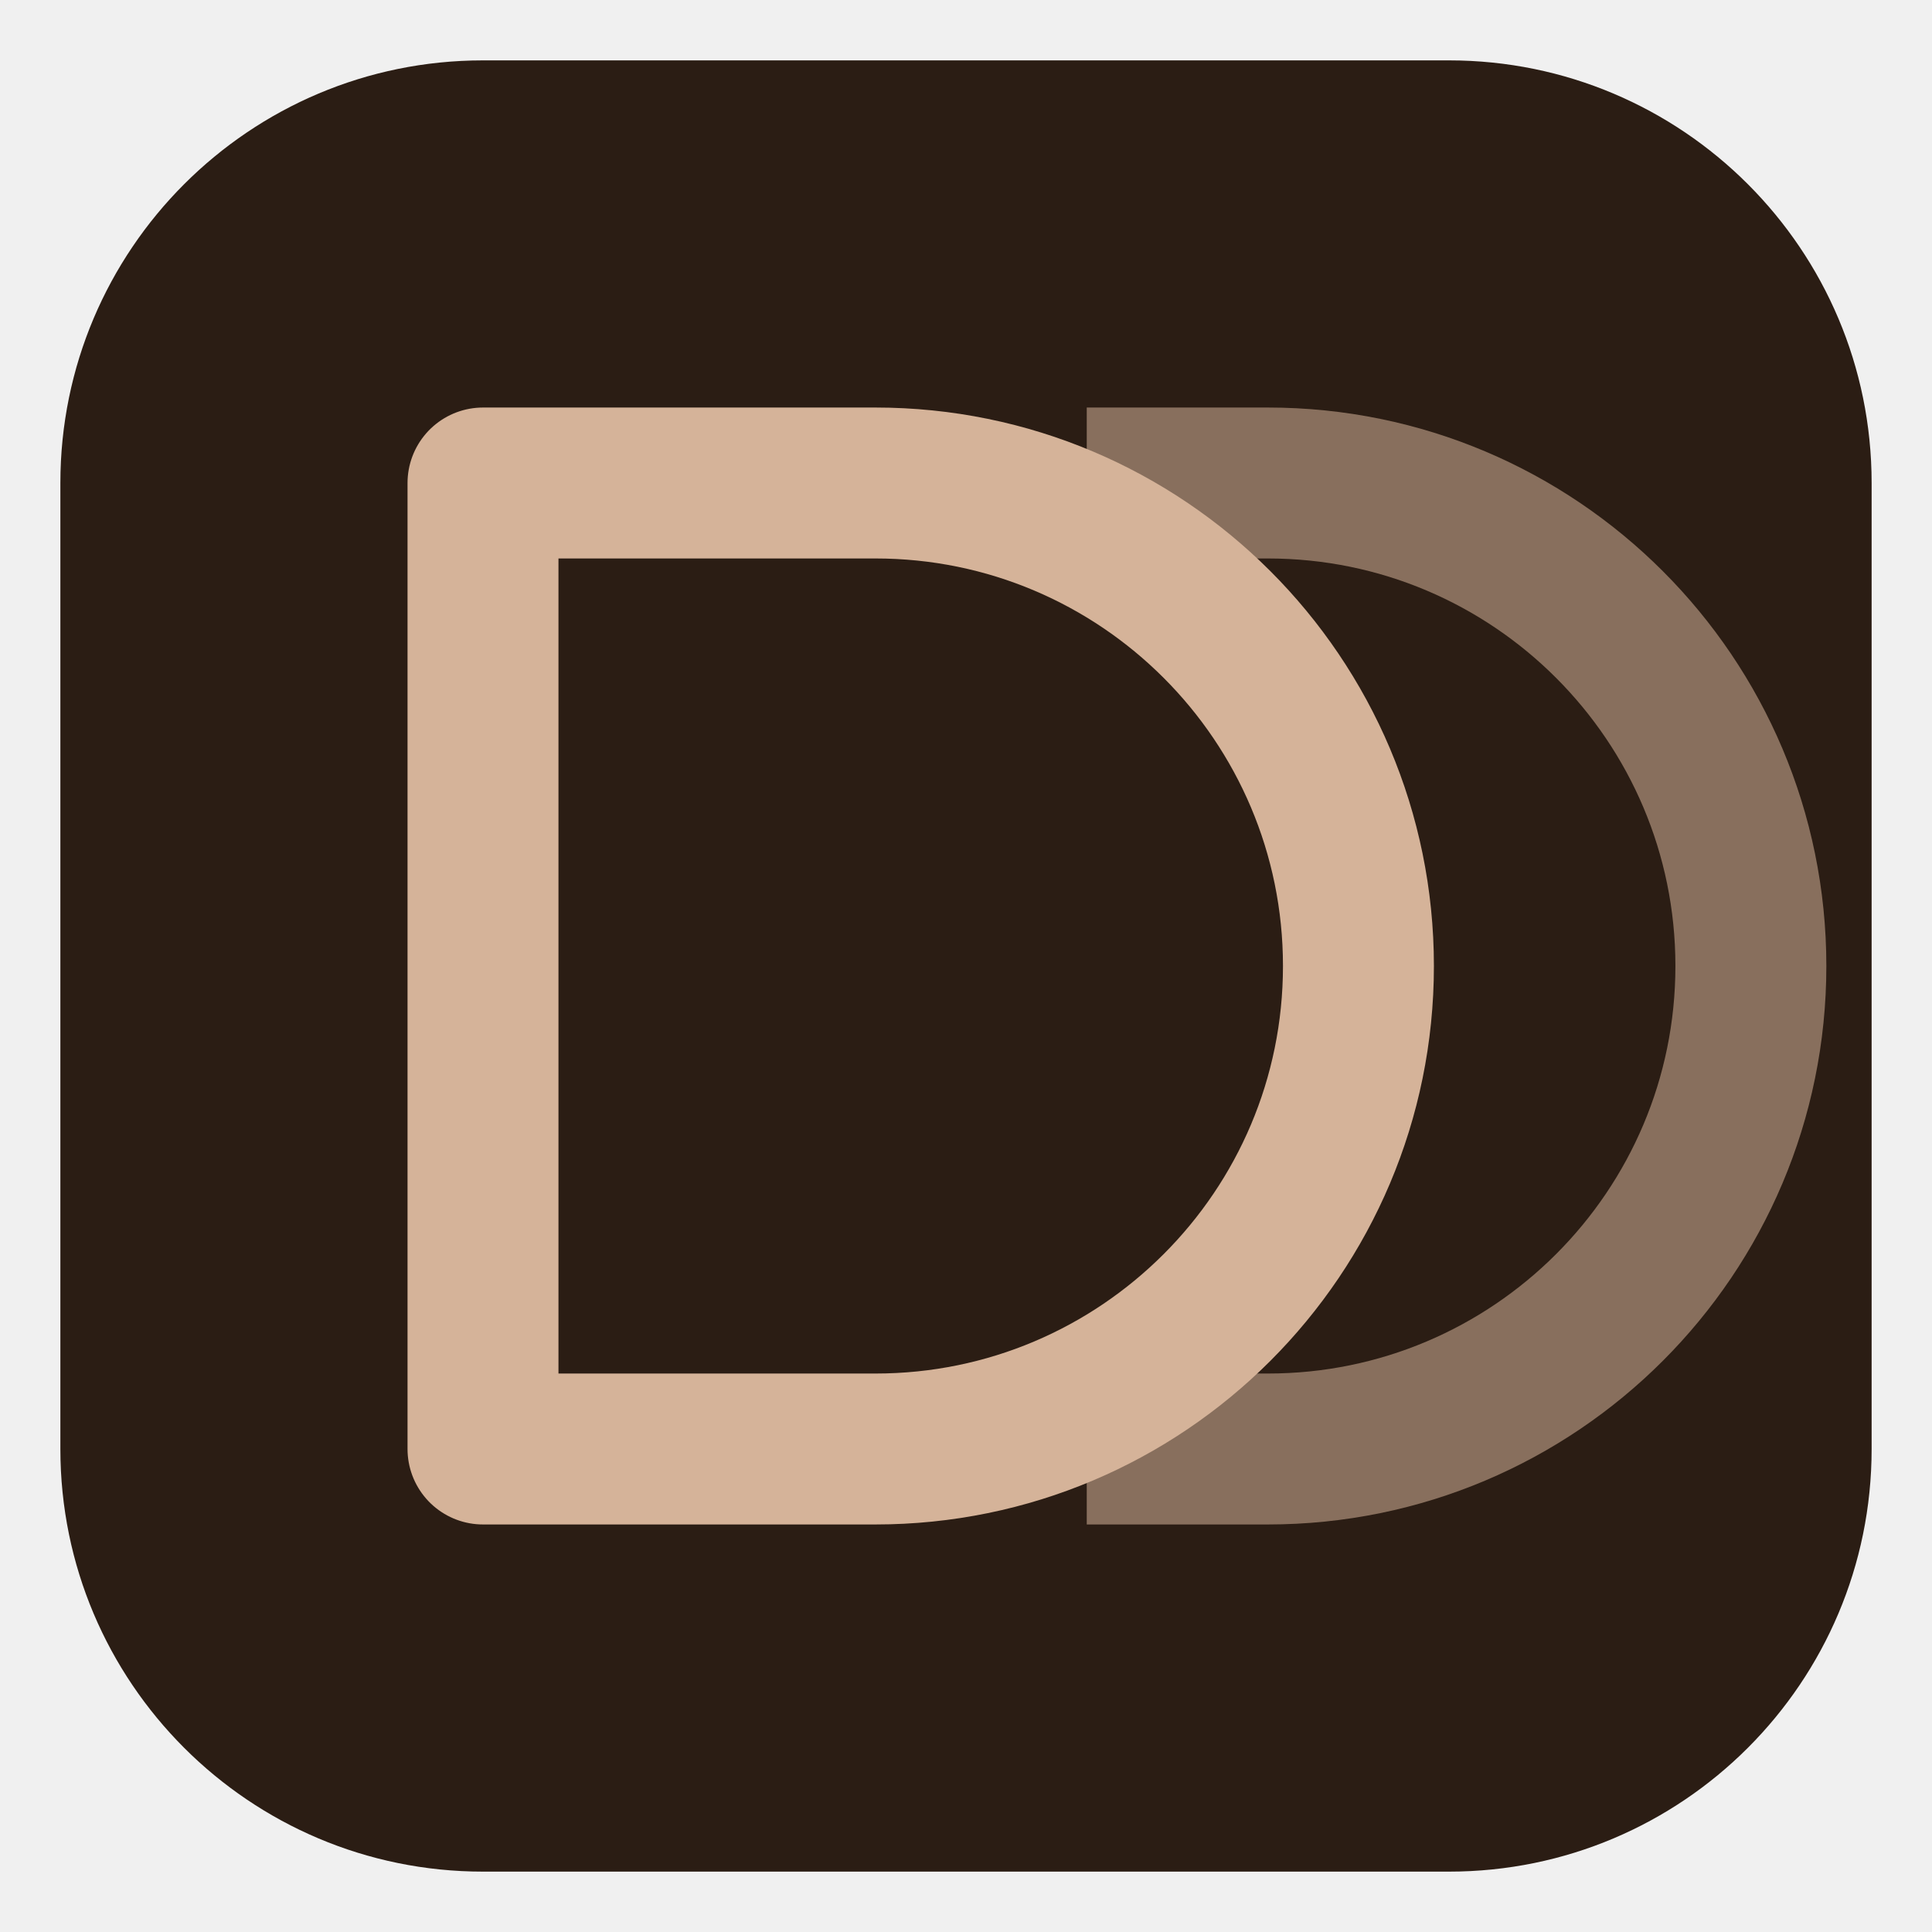
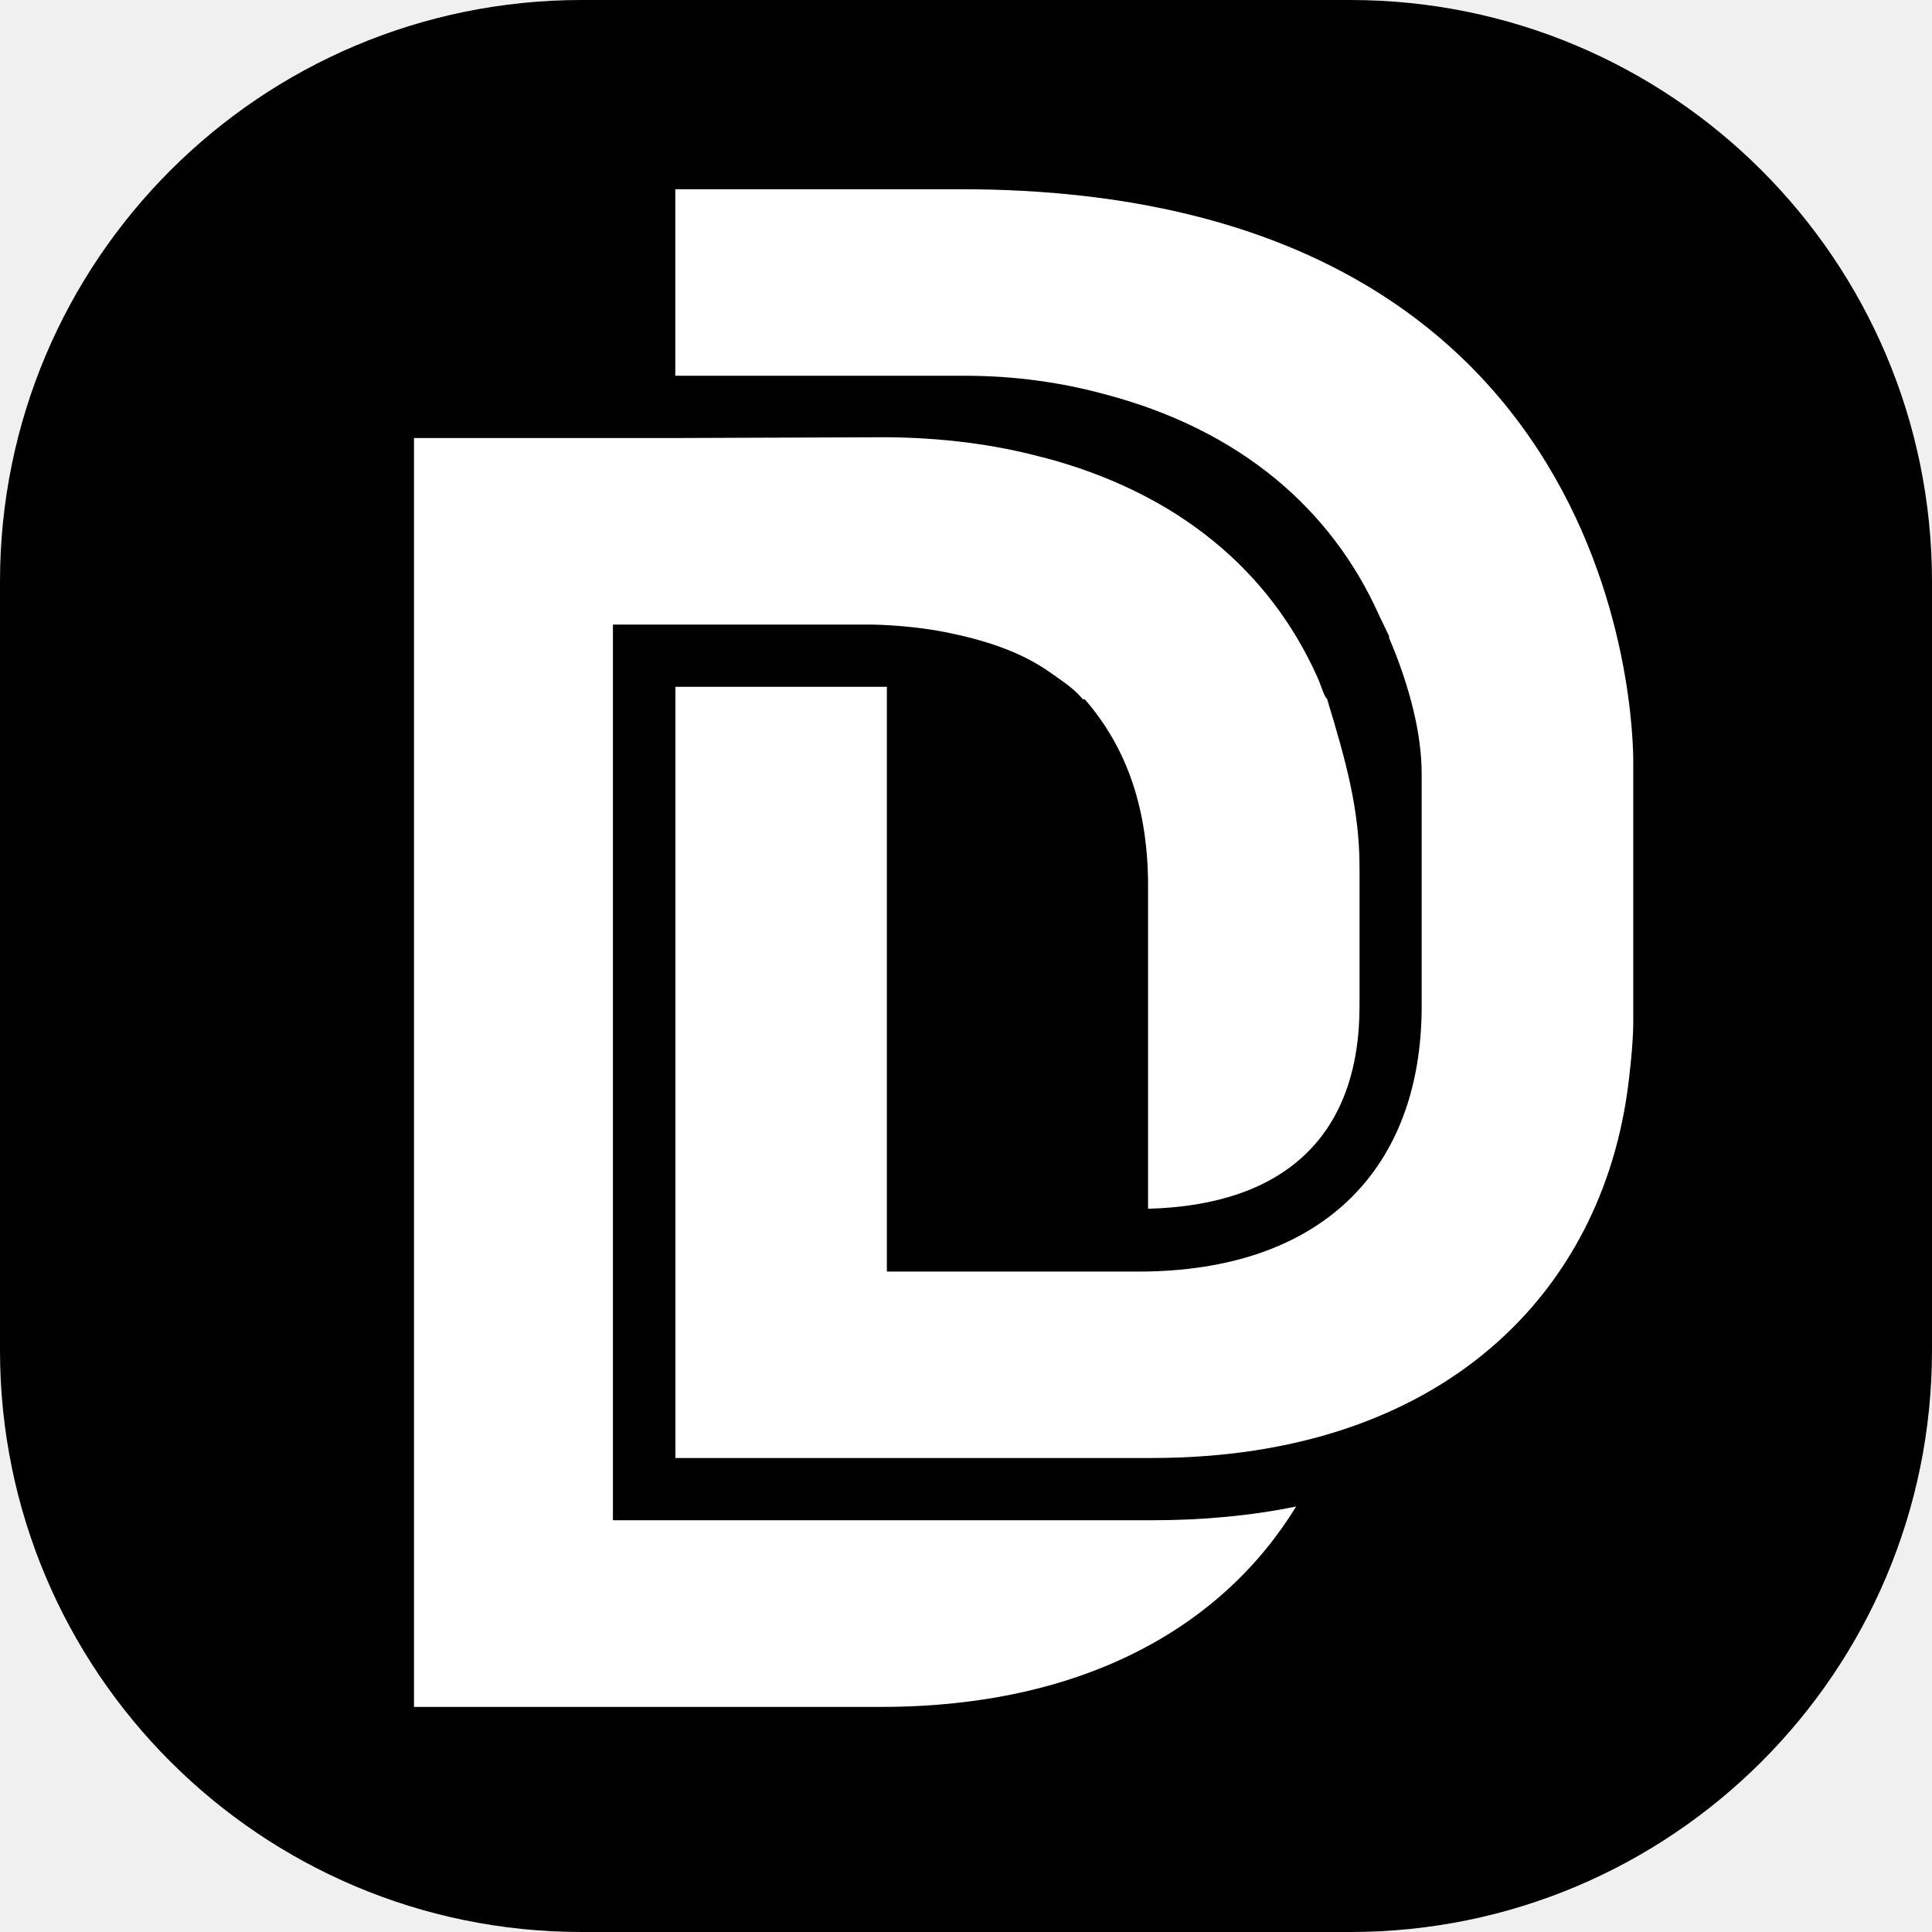
- <svg xmlns="http://www.w3.org/2000/svg" viewBox="0 0 64 64" width="64" height="64">
-   <rect x="2" y="2" width="60" height="60" rx="14" fill="#2b1d14" />
-   <path d="M16 16h13a16 16 0 0 1 0 32H16z" fill="none" stroke="#d5b399" stroke-width="5" stroke-linejoin="round" />
-   <path d="M36 16h6a16 16 0 0 1 0 32h-6" fill="none" stroke="#d5b399" stroke-width="5" stroke-linejoin="round" opacity=".55" />
+ <svg xmlns="http://www.w3.org/2000/svg" id="Layer_1" version="1.1" viewBox="0 0 172.86 172.86">
+   <defs>
+     <style>
+       .st0 {
+         fill: #fff;
+       }
+     </style>
+   </defs>
+   <rect x="0" width="172.86" height="172.86" rx="52.05" ry="52.05" />
+   <g>
+     <path class="st0" d="M353.63-114.21h20.39c14.95,0,22.94-8.39,22.94-21.5v-18.81c0-3.11-.89-6.92-2.67-11.09h.06s-.55-1.15-.86-1.79c-3.81-8.51-11.19-14.99-22.28-17.89-3.4-.92-7.19-1.48-11.23-1.48h-23.49v-15.11h23.11c55.66,0,54.49,46.61,54.49,46.61v20.96c0,1.79-.38,4.79-.38,4.79-2.08,17.14-15.22,30.42-38.61,30.42h-38.6v-62.48h17.13v47.36h0Z" />
+     <path class="st0" d="M366.22-180.17c-3.84-1.04-8.17-1.6-12.8-1.62l-16.58.06h-21.5v102.79h37.84c16.39,0,27.65-6.48,33.63-16.23-3.67.75-7.58,1.11-11.7,1.11h-43.65v-72.56h20.63s2.96-.03,6.26.61c3.26.65,6,1.56,8.31,3.12,1.04.75,2.02,1.31,2.86,2.32h.15c3.51,4.03,5.13,9.05,5.13,15.14v26.14c11.08-.29,17.13-5.94,17.13-16.42v-11.21c0-4.72-1.1-8.61-2.63-13.65h.06c-.26,0-.55-1.15-.86-1.79-3.81-8.51-11.19-14.91-22.28-17.81" />
+   </g>
+   <g>
+     <path class="st0" d="M79.34,113.77h22.52c16.51,0,25.34-9.27,25.34-23.75v-20.78c0-3.44-.98-7.64-2.95-12.25h.07s-.61-1.27-.95-1.98c-4.21-9.4-12.36-16.56-24.61-19.76-3.76-1.02-7.94-1.63-12.4-1.63h-25.94v-16.69h25.53c61.48,0,60.18,51.48,60.18,51.48v23.15c0,1.98-.42,5.29-.42,5.29-2.3,18.93-16.81,33.6-42.65,33.6h-42.63V61.45h18.92v52.31h0Z" />
+     <path class="st0" d="M93.24,40.91c-4.24-1.15-9.02-1.77-14.14-1.79l-18.31.07h-23.75v113.53h41.79c18.1,0,30.54-7.16,37.14-17.93-4.05.83-8.37,1.23-12.92,1.23h-48.21V55.88h22.79s3.27-.03,6.91.67c3.6.72,6.63,1.72,9.18,3.45,1.15.83,2.23,1.45,3.16,2.56h.17c3.88,4.45,5.67,10,5.67,16.72v28.87c12.24-.32,18.92-6.56,18.92-18.14v-12.38c0-5.21-1.21-9.51-2.9-15.08h.07c-.29,0-.61-1.27-.95-1.98-4.21-9.4-12.36-16.47-24.61-19.67" />
+   </g>
+   <g>
+     <path class="st0" d="M434-140.72v-41.12h17.26c12.95,0,22.26,7.77,22.26,20.53s-9.31,20.59-22.19,20.59h-17.33ZM462.66-161.31c0-6.35-3.82-11.28-11.34-11.28h-6.72v22.63h6.66c7.21,0,11.41-5.24,11.41-11.34h-.01Z" />
+     <path class="st0" d="M498.67-140.72v-3.58c-1.85,2.1-5.3,4.32-10.3,4.32-6.78,0-9.8-3.82-9.8-9.31v-21.21h9.49v17.32c0,3.58,1.85,4.81,4.93,4.81,2.71,0,4.56-1.48,5.67-2.9v-19.23h9.49v29.78h-9.49.01Z" />
+     <path class="st0" d="M512.54-144.54l3.95-6.53c2.22,1.97,6.97,3.95,10.48,3.95,2.84,0,4.01-.93,4.01-2.28,0-3.88-17.32-.06-17.32-12.02,0-5.24,4.5-9.8,12.76-9.8,4.99,0,9.25,1.6,12.45,3.95l-3.64,6.29c-1.79-1.73-5.18-3.27-8.75-3.27-2.22,0-3.76.93-3.76,2.16,0,3.45,17.32.06,17.32,12.27,0,5.67-4.99,9.86-13.56,9.86-5.3,0-10.79-1.79-13.93-4.56v-.02Z" />
+     <path class="st0" d="M546.87-148.73v-13.5h-4.93v-8.26h4.93v-8.14h9.43v8.14h6.04v8.26h-6.04v10.85c0,1.73.99,3.02,2.65,3.02,1.05,0,2.1-.37,2.4-.74l1.85,7.15c-1.17,1.11-3.51,1.97-7.03,1.97-6.04,0-9.31-3.02-9.31-8.75h.01Z" />
+     <path class="st0" d="M566.42-178.63c0-3.02,2.4-5.43,5.43-5.43s5.43,2.4,5.43,5.43-2.4,5.49-5.43,5.49-5.43-2.47-5.43-5.49h0ZM567.09-140.72v-29.78h9.49v29.78h-9.49,0Z" />
+     <path class="st0" d="M603.65-140.72v-17.2c0-3.64-1.91-4.93-4.87-4.93s-4.69,1.54-5.79,2.9v19.24h-9.49v-29.78h9.49v3.64c1.79-2.1,5.3-4.38,10.3-4.38,6.78,0,9.86,3.95,9.86,9.43v21.08h-9.5Z" />
+     <path class="st0" d="M434-92.89v-41.12h17.26c12.95,0,22.26,7.77,22.26,20.53s-9.31,20.59-22.19,20.59h-17.33ZM462.66-113.48c0-6.35-3.82-11.28-11.34-11.28h-6.72v22.63h6.66c7.21,0,11.41-5.24,11.41-11.34h-.01Z" />
+     <path class="st0" d="M476.59-107.81c0-8.38,6.1-15.6,16.21-15.6s16.28,7.21,16.28,15.6-6.04,15.66-16.28,15.66-16.21-7.28-16.21-15.66ZM499.34-107.81c0-3.95-2.34-7.21-6.53-7.21s-6.41,3.27-6.41,7.21,2.28,7.28,6.41,7.28,6.53-3.27,6.53-7.28Z" />
+   </g>
</svg>
